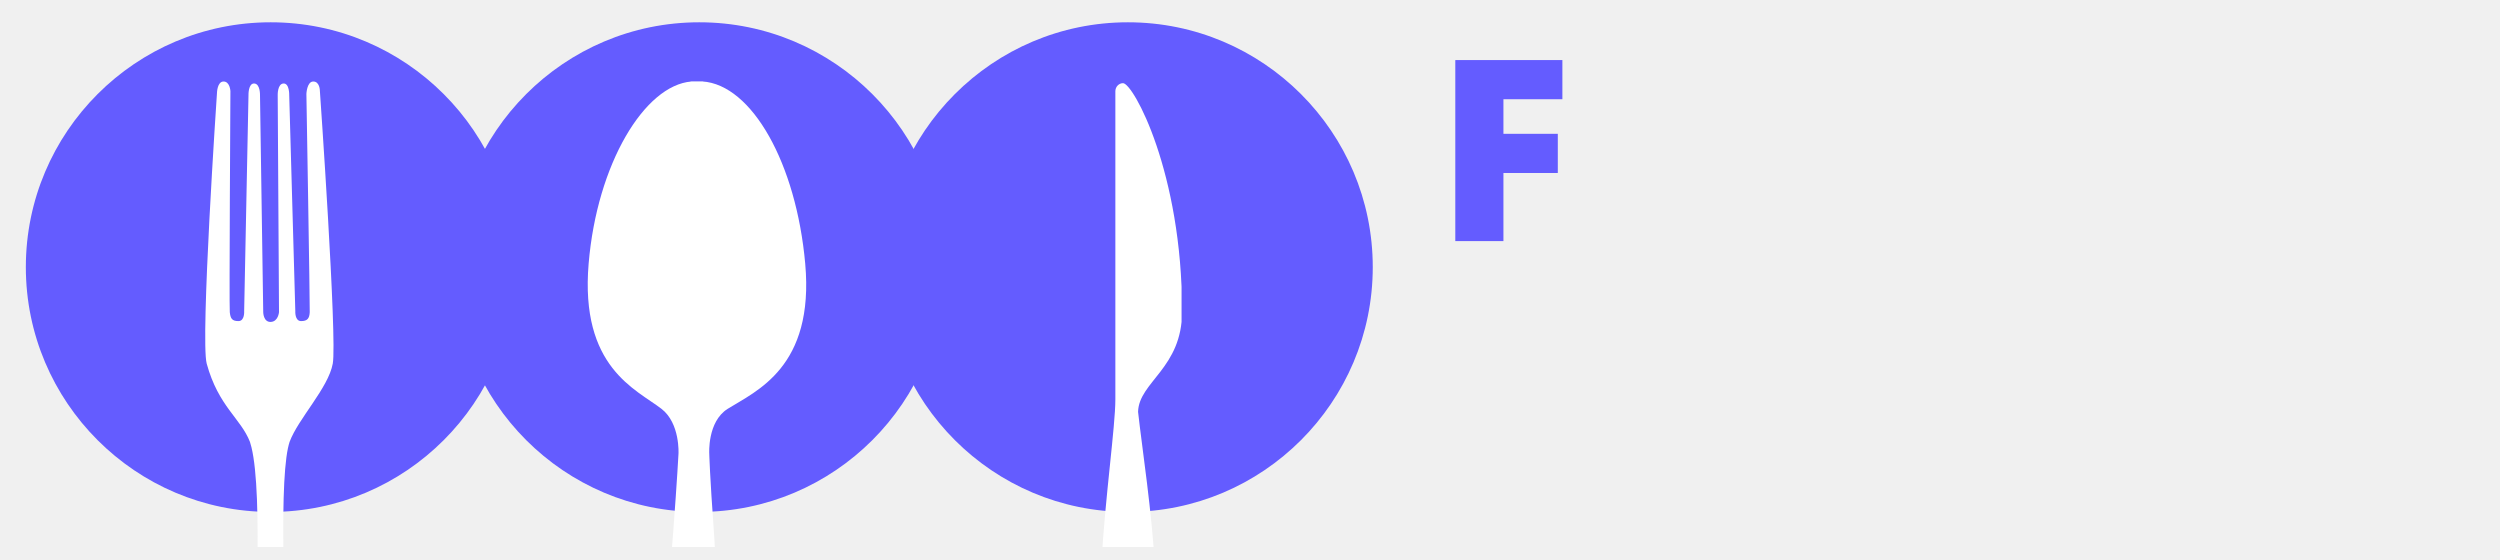
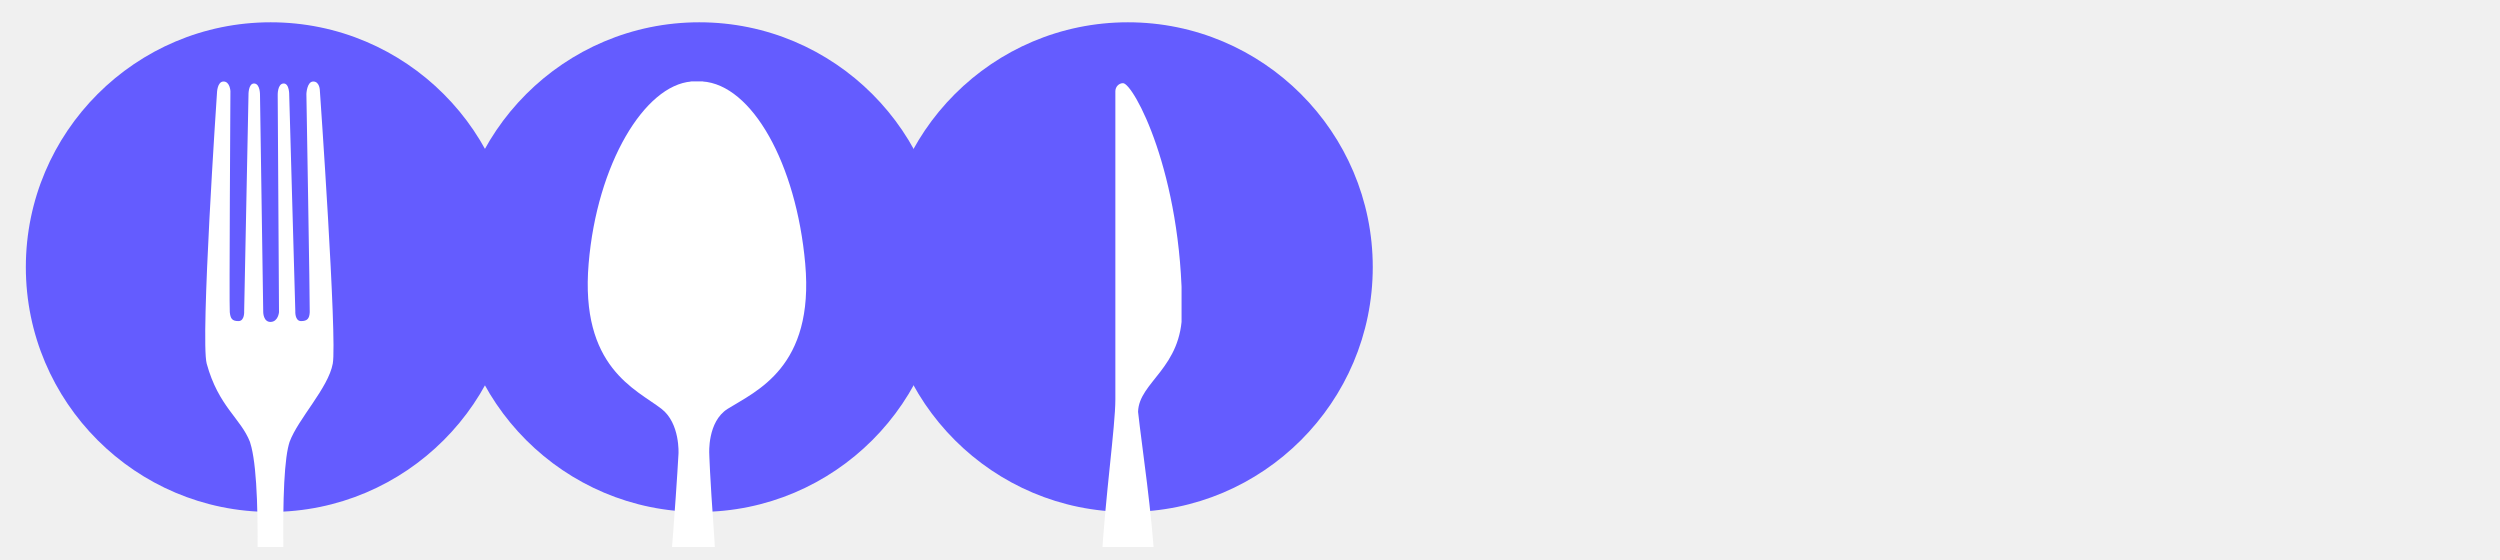
- <svg xmlns="http://www.w3.org/2000/svg" xmlns:xlink="http://www.w3.org/1999/xlink" width="187.5" viewBox="0 0 187.5 42" height="42" version="1.0">
+ <svg xmlns="http://www.w3.org/2000/svg" width="187.5" viewBox="0 0 187.5 42" height="42" version="1.0">
  <defs>
    <g id="g">
      <path d="M 5.078 0 L 1.469 0 L 1.469 -13.578 L 9.5 -13.578 L 9.5 -10.641 L 5.078 -10.641 L 5.078 -8.047 L 9.156 -8.047 L 9.156 -5.109 L 5.078 -5.109 Z M 5.078 0" />
    </g>
    <g id="h">
      <path d="M 9.797 0 L 9.141 -2.547 L 4.719 -2.547 L 4.031 0 L 0 0 L 4.438 -13.641 L 9.328 -13.641 L 13.812 0 Z M 8.375 -5.562 L 7.781 -7.781 C 7.645 -8.281 7.477 -8.922 7.281 -9.703 C 7.094 -10.492 6.969 -11.062 6.906 -11.406 C 6.852 -11.082 6.742 -10.555 6.578 -9.828 C 6.41 -9.109 6.047 -7.688 5.484 -5.562 Z M 8.375 -5.562" />
    </g>
    <g id="i">
      <path d="M 7.391 0 L 4.609 -9.781 L 4.531 -9.781 C 4.656 -8.113 4.719 -6.82 4.719 -5.906 L 4.719 0 L 1.469 0 L 1.469 -13.578 L 6.359 -13.578 L 9.188 -3.938 L 9.266 -3.938 L 12.047 -13.578 L 16.938 -13.578 L 16.938 0 L 13.562 0 L 13.562 -5.953 C 13.562 -6.266 13.566 -6.609 13.578 -6.984 C 13.586 -7.367 13.629 -8.297 13.703 -9.766 L 13.625 -9.766 L 10.875 0 Z M 7.391 0" />
    </g>
    <g id="j">
      <path d="M 1.469 0 L 1.469 -13.578 L 5.156 -13.578 L 5.156 0 Z M 1.469 0" />
    </g>
    <g id="k">
      <path d="M 1.469 0 L 1.469 -13.578 L 5.141 -13.578 L 5.141 -2.969 L 10.375 -2.969 L 10.375 0 Z M 1.469 0" />
    </g>
    <g id="l">
      <path d="M 6.312 -8.547 L 8.656 -13.578 L 12.641 -13.578 L 8.172 -5.312 L 8.172 0 L 4.469 0 L 4.469 -5.188 L 0 -13.578 L 4 -13.578 Z M 6.312 -8.547" />
    </g>
    <g id="m">
      <path d="M 5.141 -4.938 L 5.141 0 L 1.469 0 L 1.469 -13.578 L 5.922 -13.578 C 9.609 -13.578 11.453 -12.242 11.453 -9.578 C 11.453 -8.004 10.688 -6.785 9.156 -5.922 L 13.109 0 L 8.953 0 L 6.062 -4.938 Z M 5.141 -7.703 L 5.828 -7.703 C 7.109 -7.703 7.75 -8.27 7.75 -9.406 C 7.75 -10.344 7.117 -10.812 5.859 -10.812 L 5.141 -10.812 Z M 5.141 -7.703" />
    </g>
    <g id="n">
      <path d="M 9.531 0 L 1.469 0 L 1.469 -13.578 L 9.531 -13.578 L 9.531 -10.641 L 5.141 -10.641 L 5.141 -8.5 L 9.203 -8.5 L 9.203 -5.562 L 5.141 -5.562 L 5.141 -3 L 9.531 -3 Z M 9.531 0" />
    </g>
    <g id="o">
      <path d="M 7.516 -10.766 C 6.641 -10.766 5.957 -10.406 5.469 -9.688 C 4.977 -8.977 4.734 -7.992 4.734 -6.734 C 4.734 -4.117 5.727 -2.812 7.719 -2.812 C 8.32 -2.812 8.906 -2.895 9.469 -3.062 C 10.031 -3.227 10.598 -3.43 11.172 -3.672 L 11.172 -0.562 C 10.035 -0.062 8.754 0.188 7.328 0.188 C 5.273 0.188 3.703 -0.406 2.609 -1.594 C 1.516 -2.781 0.969 -4.5 0.969 -6.75 C 0.969 -8.156 1.234 -9.391 1.766 -10.453 C 2.297 -11.523 3.055 -12.348 4.047 -12.922 C 5.035 -13.492 6.207 -13.781 7.562 -13.781 C 9.02 -13.781 10.422 -13.461 11.766 -12.828 L 10.641 -9.938 C 10.141 -10.164 9.633 -10.359 9.125 -10.516 C 8.625 -10.68 8.086 -10.766 7.516 -10.766 Z M 7.516 -10.766" />
    </g>
    <g id="p">
      <path d="M 11.328 -9.266 C 11.328 -7.742 10.879 -6.566 9.984 -5.734 C 9.086 -4.91 7.816 -4.5 6.172 -4.5 L 5.141 -4.5 L 5.141 0 L 1.469 0 L 1.469 -13.578 L 6.172 -13.578 C 7.891 -13.578 9.176 -13.203 10.031 -12.453 C 10.895 -11.711 11.328 -10.648 11.328 -9.266 Z M 5.141 -7.5 L 5.812 -7.5 C 6.363 -7.5 6.801 -7.648 7.125 -7.953 C 7.445 -8.266 7.609 -8.695 7.609 -9.25 C 7.609 -10.164 7.102 -10.625 6.094 -10.625 L 5.141 -10.625 Z M 5.141 -7.5" />
    </g>
    <g id="q">
      <path d="M 10.359 -4.125 C 10.359 -3.281 10.141 -2.531 9.703 -1.875 C 9.273 -1.227 8.66 -0.723 7.859 -0.359 C 7.055 0.004 6.113 0.188 5.031 0.188 C 4.125 0.188 3.363 0.125 2.75 0 C 2.133 -0.125 1.5 -0.348 0.844 -0.672 L 0.844 -3.938 C 1.539 -3.582 2.266 -3.301 3.016 -3.094 C 3.773 -2.895 4.473 -2.797 5.109 -2.797 C 5.648 -2.797 6.047 -2.891 6.297 -3.078 C 6.555 -3.266 6.688 -3.508 6.688 -3.812 C 6.688 -4 6.633 -4.16 6.531 -4.297 C 6.426 -4.43 6.258 -4.57 6.031 -4.719 C 5.812 -4.863 5.211 -5.156 4.234 -5.594 C 3.348 -6 2.68 -6.391 2.234 -6.766 C 1.797 -7.141 1.469 -7.57 1.25 -8.062 C 1.031 -8.551 0.922 -9.129 0.922 -9.797 C 0.922 -11.055 1.375 -12.035 2.281 -12.734 C 3.195 -13.43 4.453 -13.781 6.047 -13.781 C 7.453 -13.781 8.891 -13.457 10.359 -12.812 L 9.234 -9.969 C 7.961 -10.551 6.863 -10.844 5.938 -10.844 C 5.457 -10.844 5.109 -10.758 4.891 -10.594 C 4.68 -10.426 4.578 -10.219 4.578 -9.969 C 4.578 -9.707 4.711 -9.469 4.984 -9.25 C 5.266 -9.039 6.016 -8.66 7.234 -8.109 C 8.398 -7.578 9.211 -7.008 9.672 -6.406 C 10.129 -5.801 10.359 -5.039 10.359 -4.125 Z M 10.359 -4.125" />
    </g>
    <clipPath id="a">
      <path d="M 1.938 1.672 L 38.66 1.672 L 38.66 38.395 L 1.938 38.395 Z M 1.938 1.672" />
    </clipPath>
    <clipPath id="b">
      <path d="M 34.082 1.672 L 70.809 1.672 L 70.809 38.395 L 34.082 38.395 Z M 34.082 1.672" />
    </clipPath>
    <clipPath id="c">
      <path d="M 66.23 1.672 L 102.957 1.672 L 102.957 38.395 L 66.23 38.395 Z M 66.23 1.672" />
    </clipPath>
    <clipPath id="d">
      <path d="M 15.012 6.098 L 25.293 6.098 L 25.293 41.023 L 15.012 41.023 Z M 15.012 6.098" />
    </clipPath>
    <clipPath id="e">
      <path d="M 44 6.098 L 61 6.098 L 61 41.023 L 44 41.023 Z M 44 6.098" />
    </clipPath>
    <clipPath id="f">
      <path d="M 82 6.098 L 88.617 6.098 L 88.617 41.023 L 82 41.023 Z M 82 6.098" />
    </clipPath>
  </defs>
  <g clip-path="url(#a)">
    <path fill="#645CFF" d="M 20.301 1.672 C 10.172 1.672 1.938 9.906 1.938 20.035 C 1.938 30.16 10.172 38.395 20.301 38.395 C 30.426 38.395 38.66 30.16 38.66 20.035 C 38.66 9.906 30.426 1.672 20.301 1.672 Z M 20.301 1.672" />
  </g>
  <g clip-path="url(#b)">
    <path fill="#645CFF" d="M 52.445 1.672 C 42.32 1.672 34.082 9.906 34.082 20.035 C 34.082 30.16 42.32 38.395 52.445 38.395 C 62.57 38.395 70.809 30.16 70.809 20.035 C 70.809 9.906 62.57 1.672 52.445 1.672 Z M 52.445 1.672" />
  </g>
  <g clip-path="url(#c)">
    <path fill="#645CFF" d="M 84.594 1.672 C 74.469 1.672 66.23 9.906 66.23 20.035 C 66.23 30.16 74.469 38.395 84.594 38.395 C 94.719 38.395 102.957 30.16 102.957 20.035 C 102.957 9.906 94.719 1.672 84.594 1.672 Z M 84.594 1.672" />
  </g>
  <g clip-path="url(#d)">
    <path fill="#FFF" d="M 21.598 33.602 C 21.637 33.426 21.676 33.27 21.719 33.141 C 22.363 31.402 24.621 29.105 24.957 27.273 C 25.297 25.445 23.988 6.77 23.988 6.77 C 23.988 6.77 23.973 6.113 23.496 6.113 C 23.016 6.113 22.98 7.043 22.98 7.043 C 22.98 7.043 23.25 22.953 23.23 23.414 C 23.207 23.875 23.062 24.082 22.582 24.082 C 22.102 24.082 22.148 23.34 22.148 23.34 L 21.691 7.129 C 21.691 7.129 21.715 6.238 21.258 6.262 C 20.805 6.289 20.828 7.129 20.828 7.129 L 20.926 23.414 C 20.926 23.414 20.867 24.121 20.305 24.145 C 19.746 24.164 19.742 23.414 19.742 23.414 L 19.5 7.129 C 19.5 7.129 19.523 6.289 19.07 6.262 C 18.613 6.238 18.637 7.129 18.637 7.129 L 18.312 23.34 C 18.312 23.34 18.363 24.082 17.883 24.082 C 17.402 24.082 17.285 23.887 17.234 23.414 C 17.184 22.941 17.281 6.832 17.281 6.832 C 17.281 6.832 17.246 6.113 16.766 6.113 C 16.285 6.113 16.273 6.98 16.273 6.98 C 16.273 6.98 15.016 25.48 15.504 27.277 C 16.387 30.492 18.051 31.367 18.746 33.141 C 18.785 33.262 18.824 33.398 18.859 33.543 C 20.586 40.605 16.926 77.34 17.16 79.324 C 17.762 84.359 22.953 84.672 23.301 79.324 C 23.43 77.34 20.195 40.188 21.598 33.602" />
  </g>
  <g clip-path="url(#e)">
    <path fill="#FFF" d="M 54.574 30.664 C 56.707 29.328 61.09 27.551 60.391 19.77 C 59.719 12.258 56.395 6.352 52.68 6.109 C 52.727 6.109 52.773 6.105 52.82 6.105 C 52.781 6.105 52.742 6.102 52.703 6.105 C 52.633 6.102 52.562 6.105 52.496 6.105 C 52.422 6.105 52.348 6.102 52.273 6.105 C 52.207 6.102 52.145 6.105 52.082 6.105 C 52.012 6.105 51.945 6.102 51.879 6.105 C 51.82 6.102 51.758 6.105 51.699 6.105 C 51.75 6.105 51.805 6.109 51.855 6.113 C 48.344 6.391 44.777 12.281 44.148 19.77 C 43.492 27.551 47.703 29.191 49.613 30.664 C 51.02 31.754 50.887 34.035 50.887 34.035 C 50.887 34.035 50.789 35.918 50.488 39.934 C 50.195 43.773 48.531 63.879 48.531 67.527 C 48.531 70.953 48.145 74.148 51.305 74.391 C 51.27 74.395 51.234 74.398 51.199 74.398 L 51.133 74.402 C 51.254 74.406 51.383 74.406 51.516 74.398 C 51.656 74.406 51.801 74.406 51.957 74.398 L 51.973 74.398 C 52.051 74.402 52.129 74.402 52.215 74.402 C 52.152 74.402 52.098 74.395 52.039 74.395 C 55.805 74.148 55.051 68.039 55.051 68.039 C 55.051 68.039 53.836 43.969 53.547 39.953 C 53.234 35.613 53.195 34.035 53.195 34.035 C 53.195 34.035 53.039 31.629 54.574 30.664" />
  </g>
  <g clip-path="url(#f)">
    <path fill="#FFF" d="M 83.652 29.953 L 83.652 6.844 C 83.652 6.512 83.91 6.238 84.227 6.238 C 84.992 6.238 88.656 12.914 88.656 23.363 C 88.656 27.617 85.418 28.637 85.355 30.887 C 85.922 36.074 88.48 50.879 84.598 51.484 L 84.586 51.484 C 80.578 51.227 83.652 34.008 83.652 29.953" />
  </g>
-   <g fill="#645CFF">
-     <use x="107.679" y="18.083" xlink:href="#g" xlink:type="simple" xlink:actuate="onLoad" xlink:show="embed" />
-   </g>
</svg>
